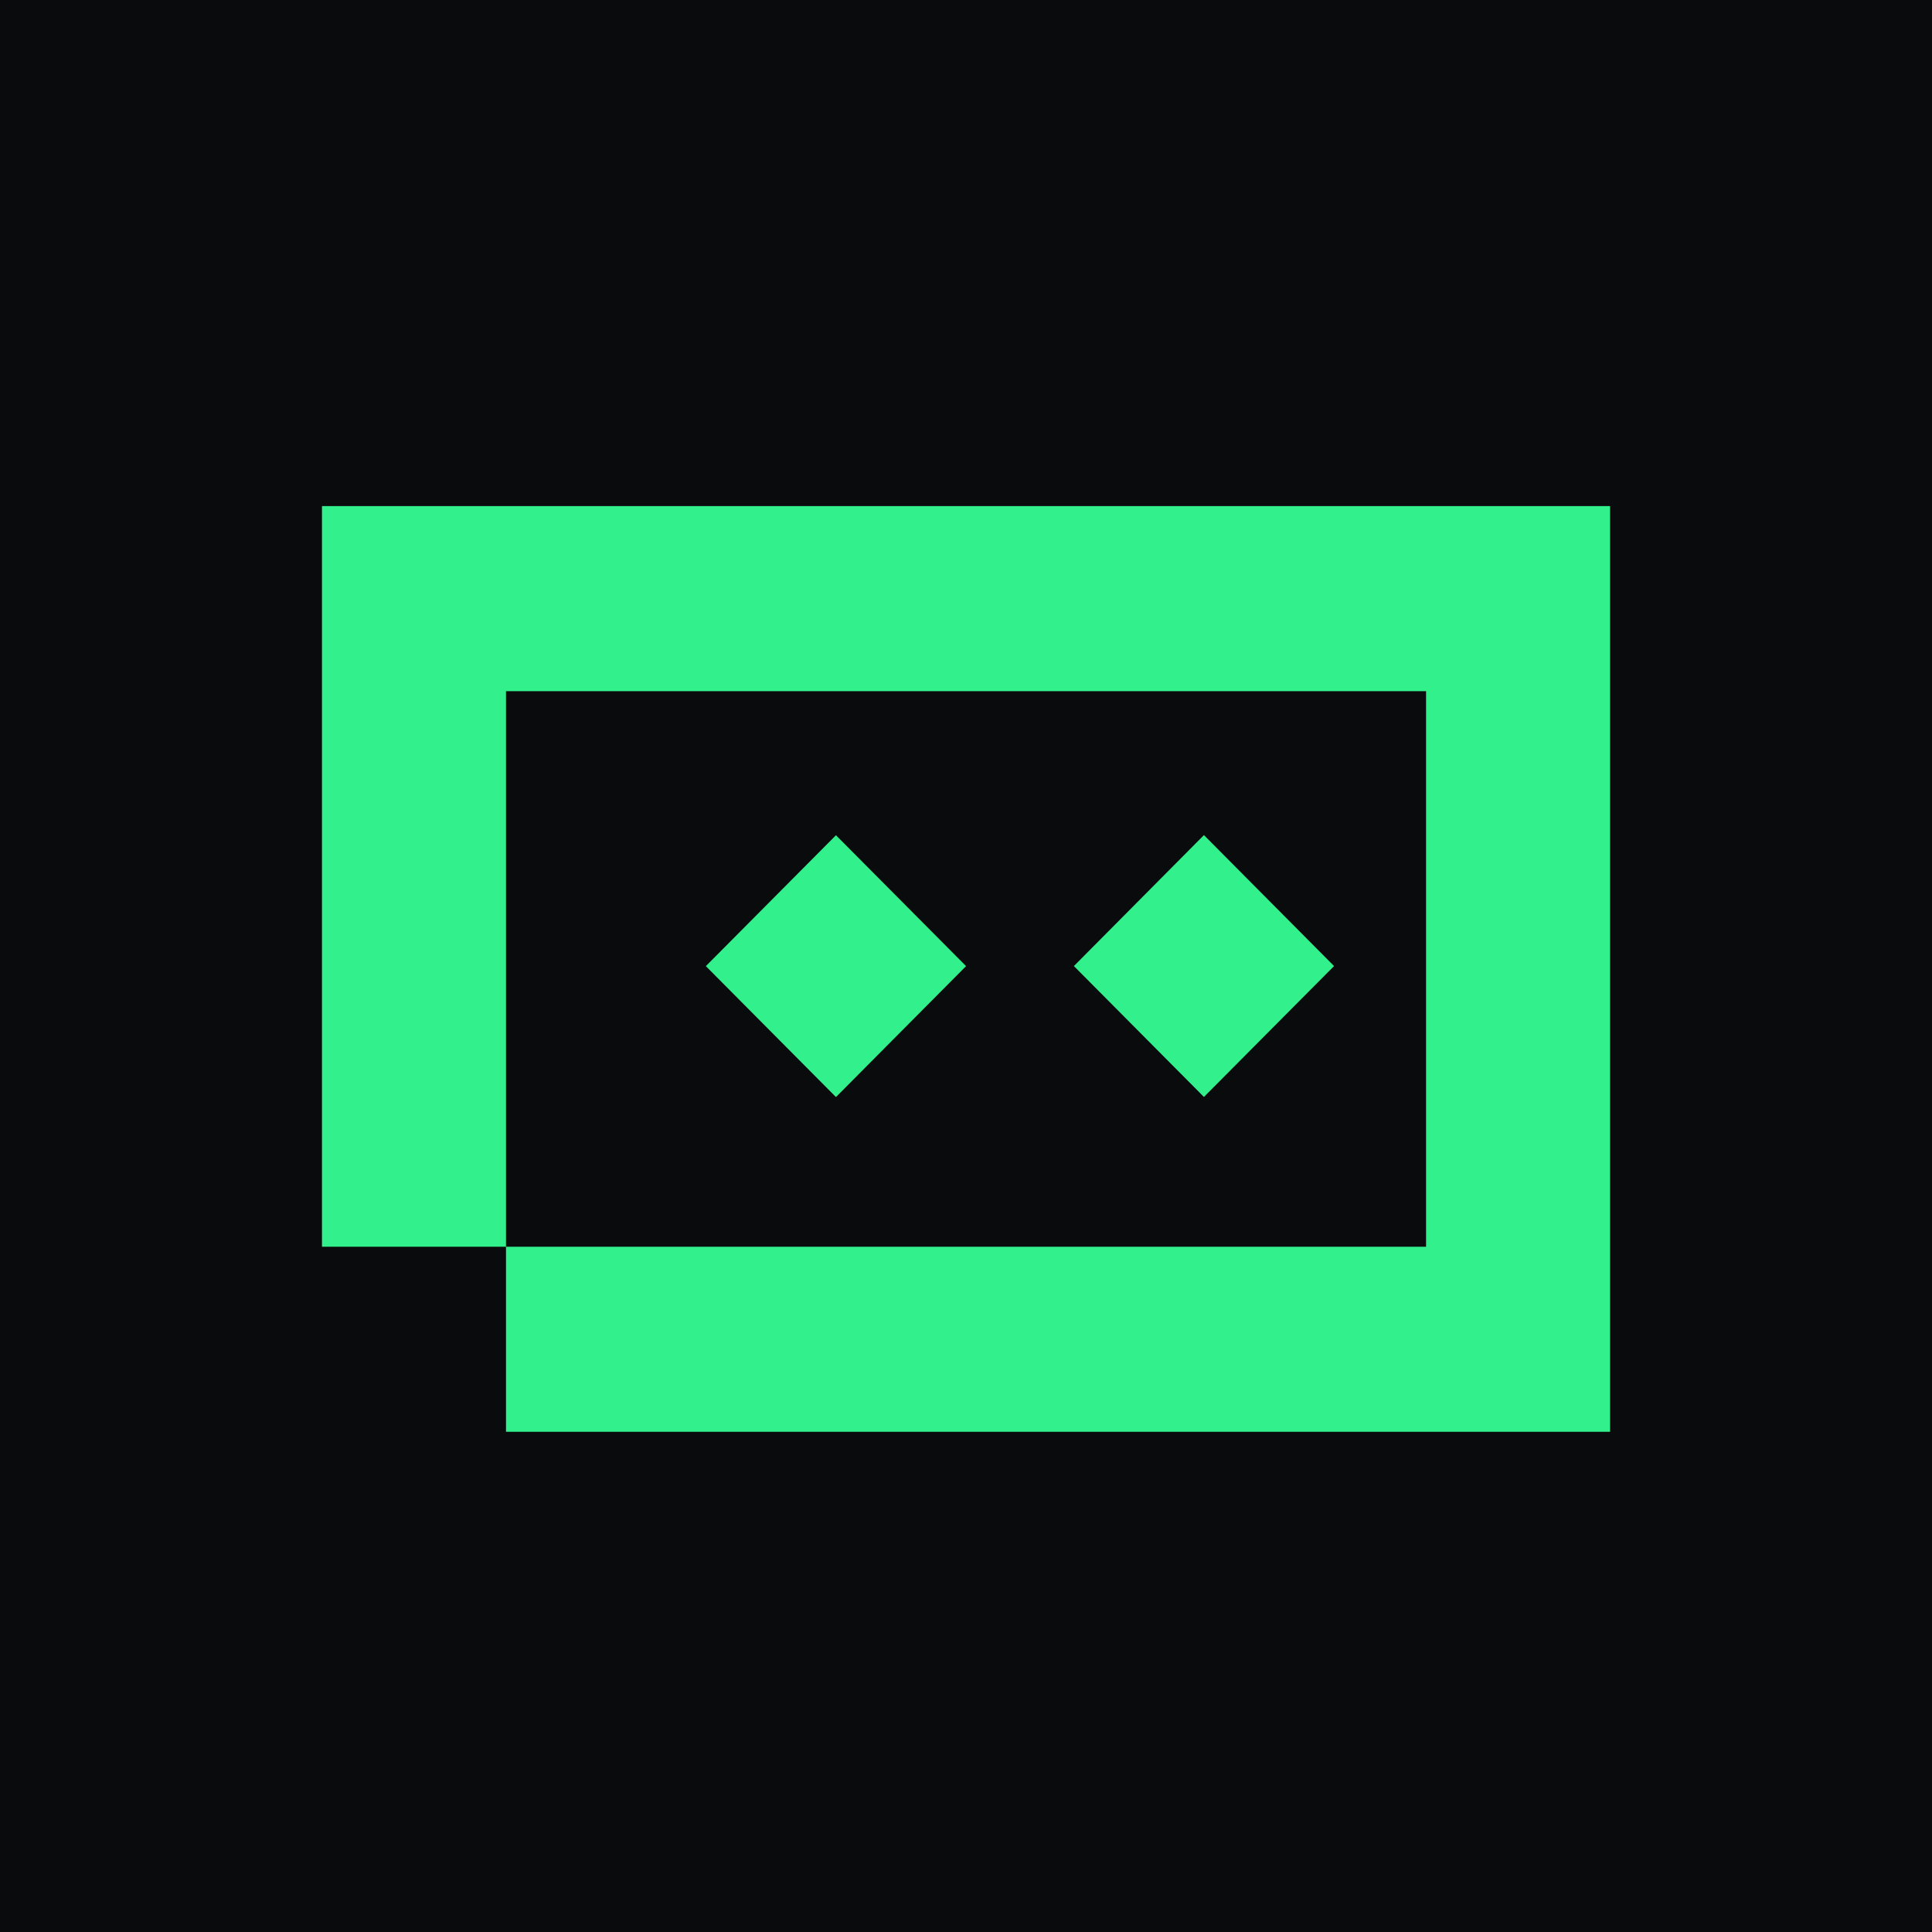
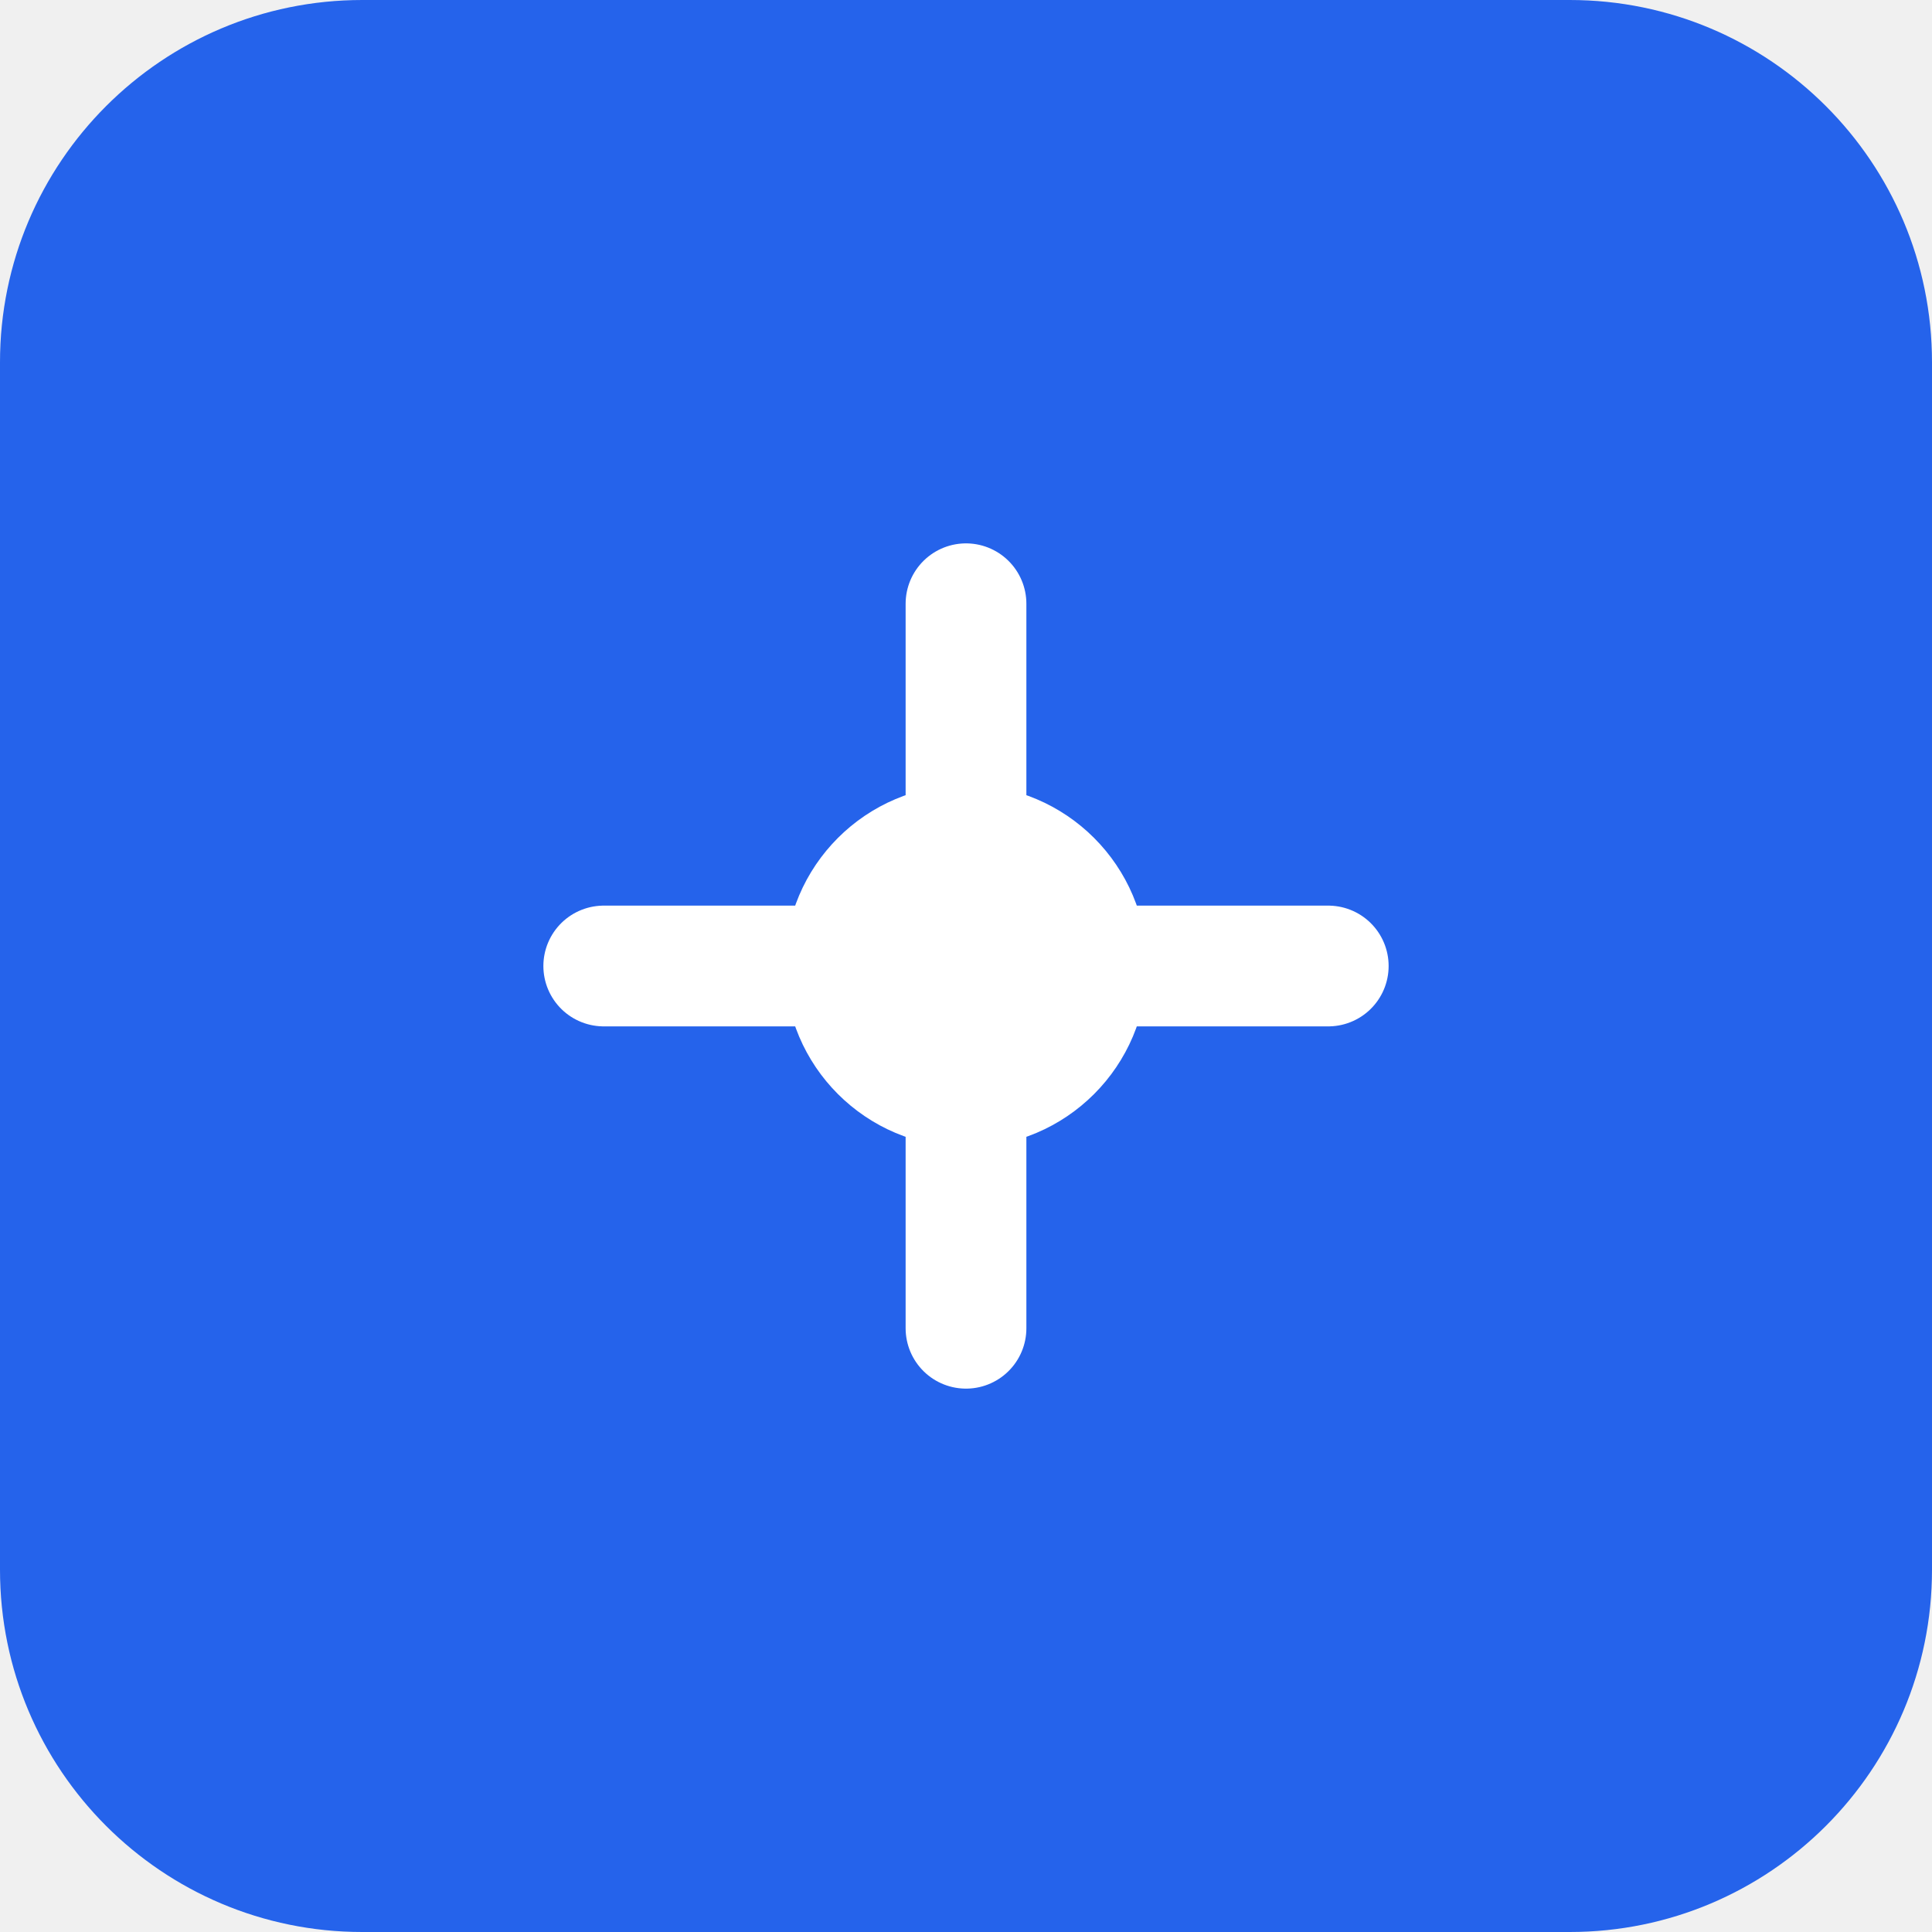
- <svg xmlns="http://www.w3.org/2000/svg" width="32" height="32" viewBox="0 0 32 32" fill="none">
-   <rect width="32" height="32" fill="#0A0B0D" />
-   <path d="M26.668 23.715H8.381V20.65H5.333V8.382H26.668V23.715ZM8.381 20.65H23.62V11.448H8.381V20.65ZM16.001 16.002L13.846 18.171L11.691 16.002L13.846 13.834L16.001 16.002ZM22.096 16.001L19.941 18.169L17.787 16.001L19.941 13.832L22.096 16.001Z" fill="#32F08C" />
+ <svg xmlns="http://www.w3.org/2000/svg" viewBox="0 0 32 32" fill="none">
+   <rect width="32" height="32" rx="6" fill="#2563eb" />
+   <path d="M16 10v12M10 16h12" stroke="white" stroke-width="2" stroke-linecap="round" />
+   <circle cx="16" cy="16" r="3" fill="white" />
</svg>
